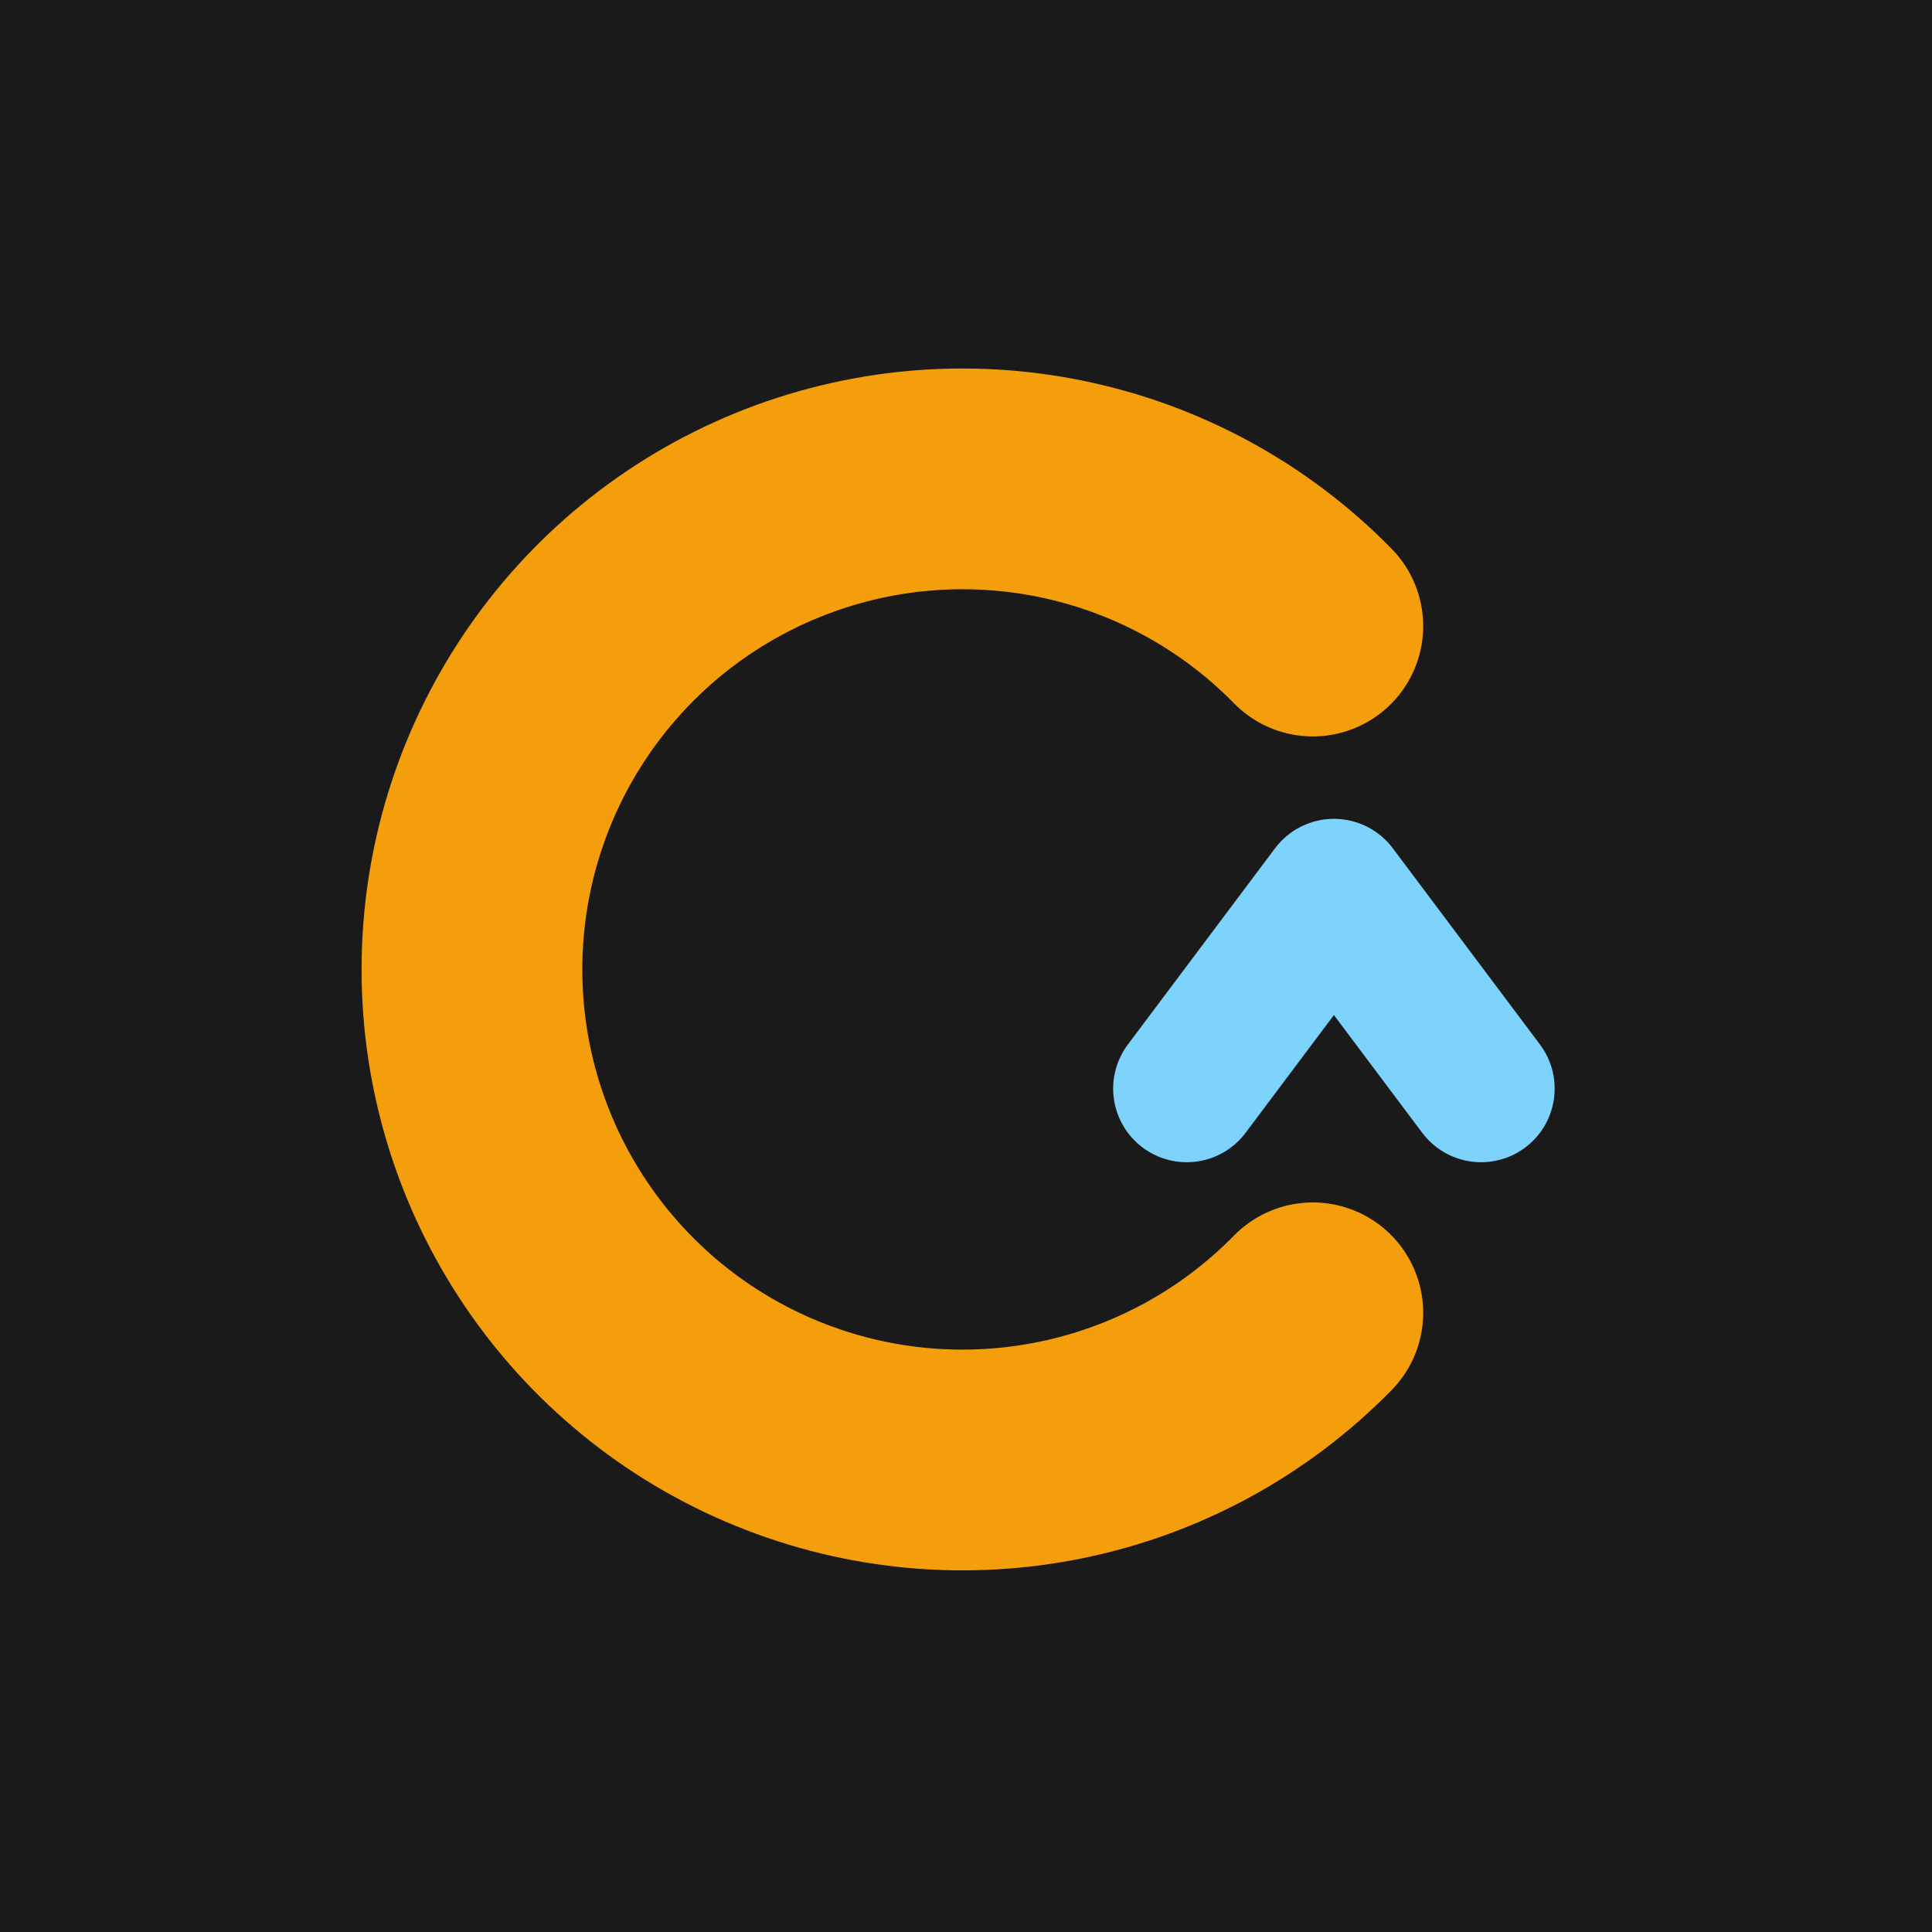
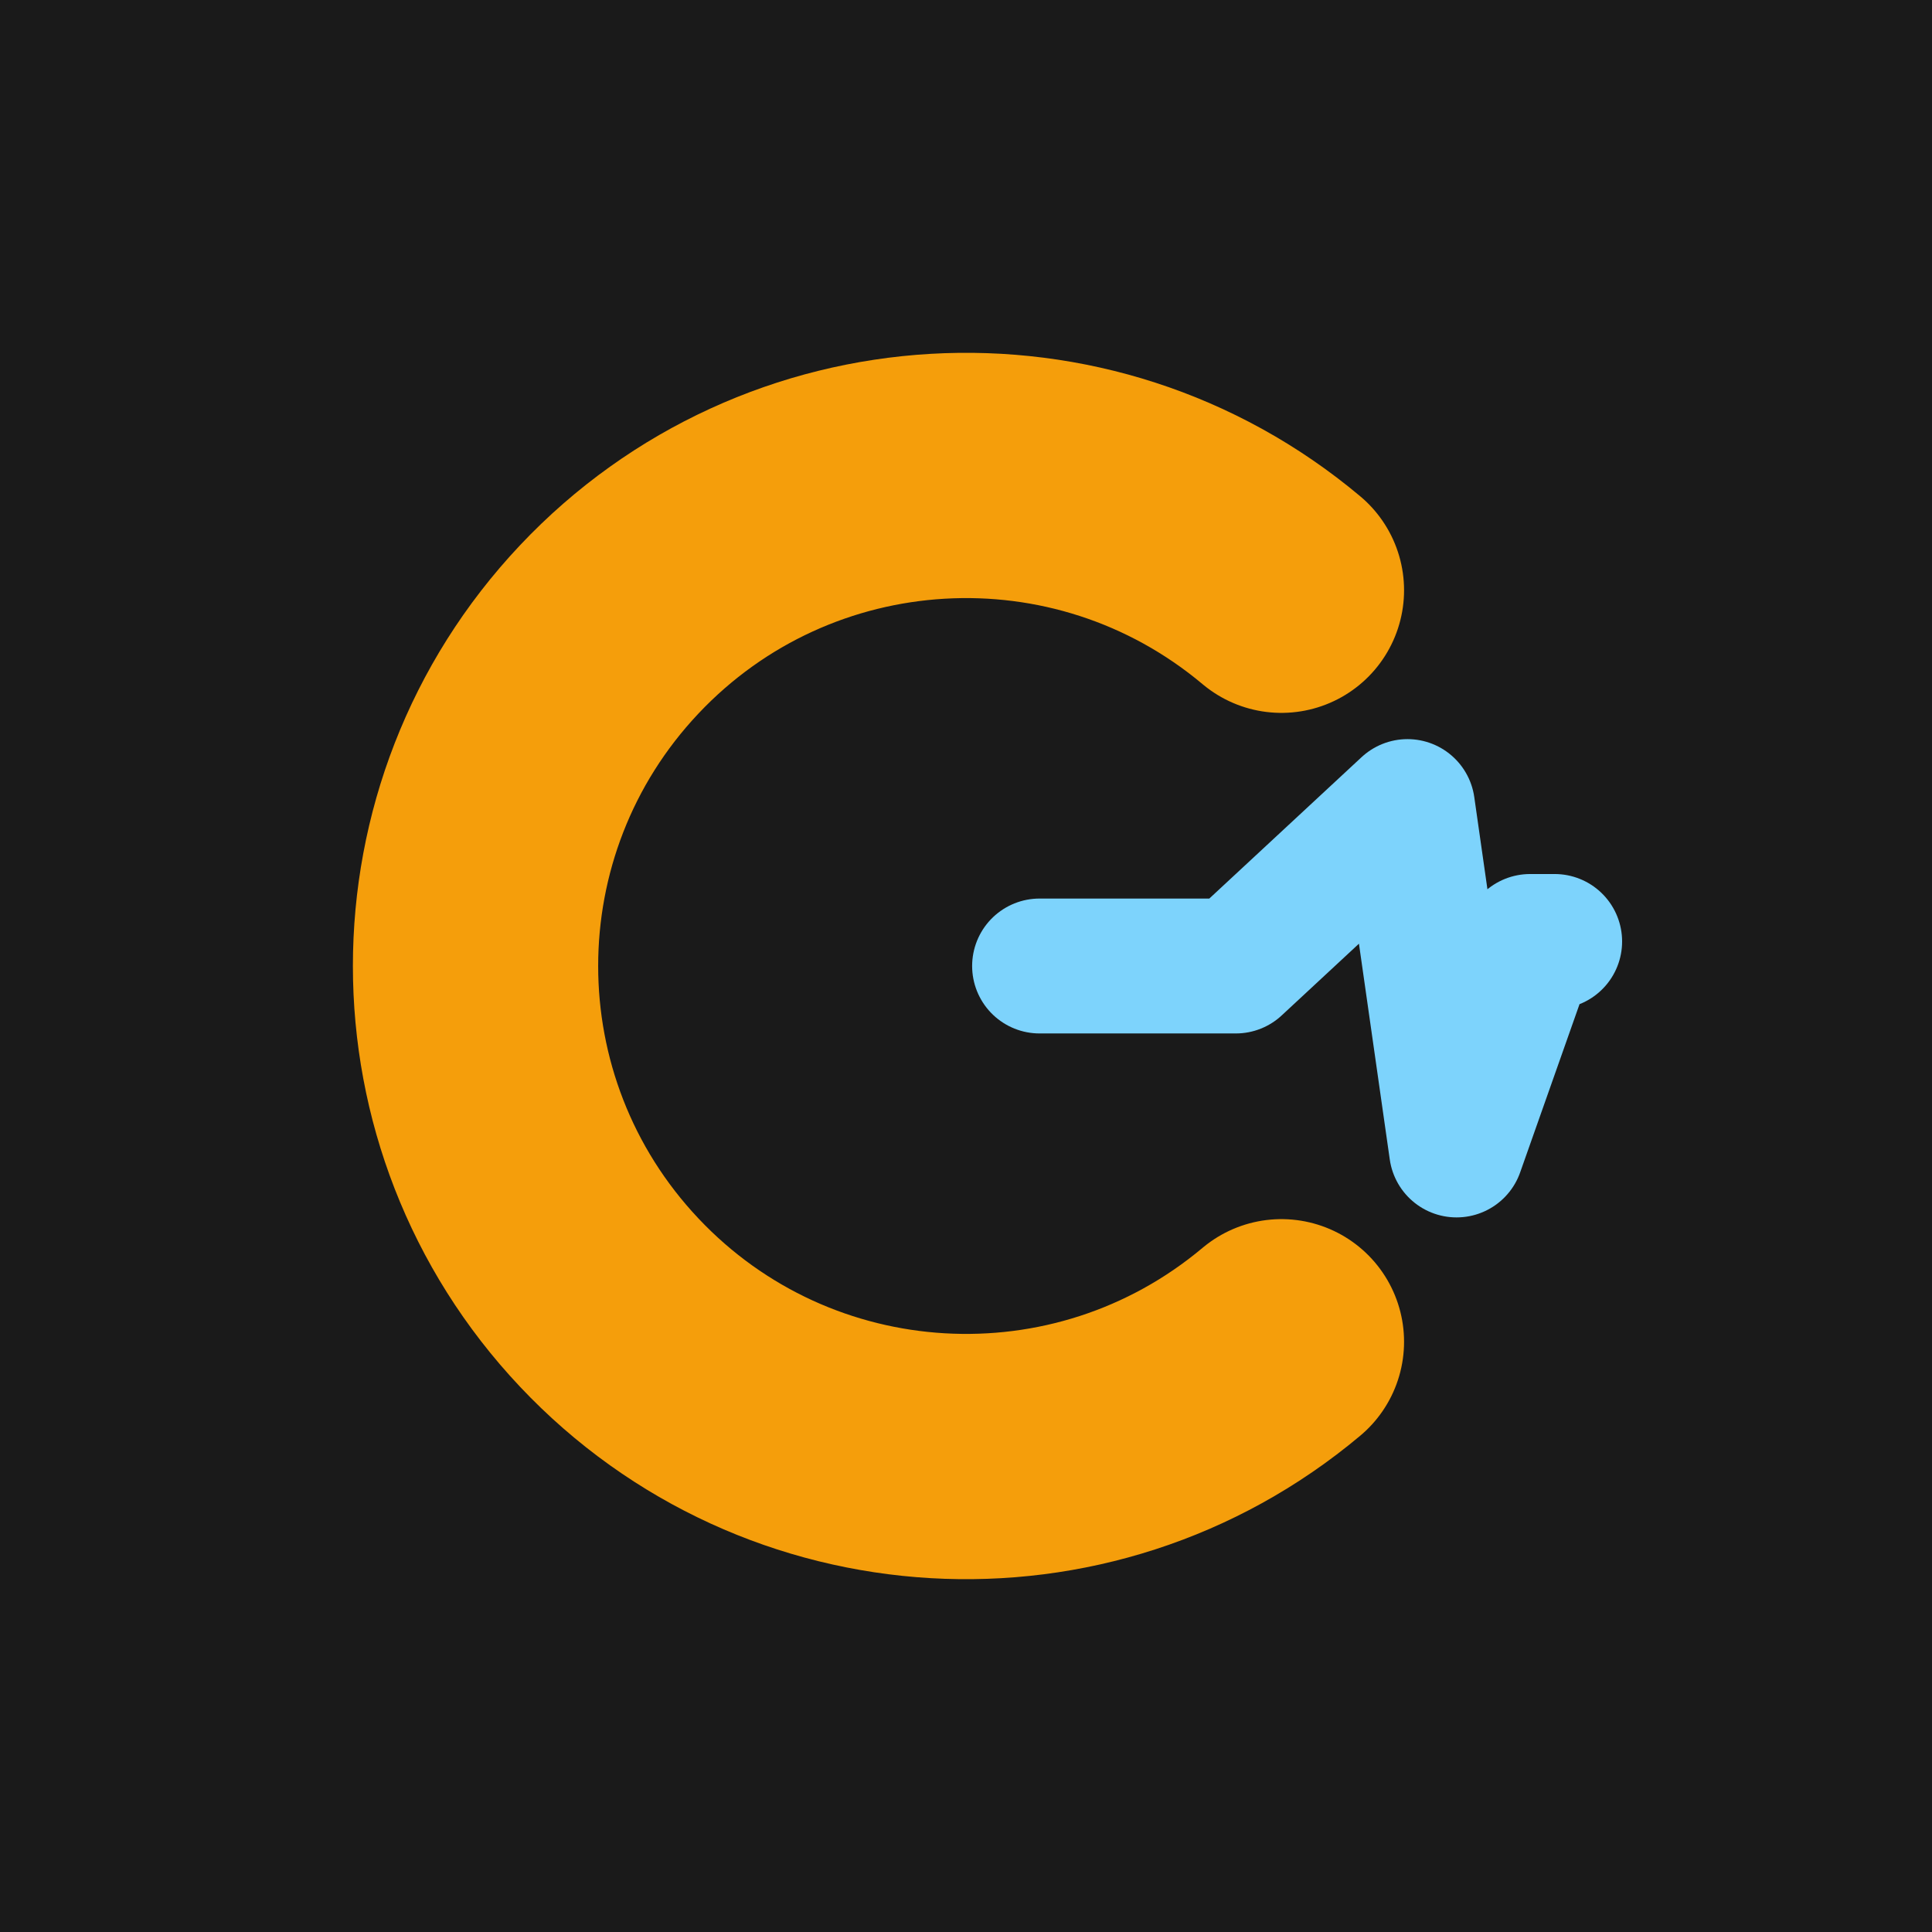
- <svg xmlns="http://www.w3.org/2000/svg" viewBox="0 0 512 512">
+ <svg xmlns="http://www.w3.org/2000/svg" width="100%" height="100%" viewBox="0 0 512 512" preserveAspectRatio="xMidYMid meet">
  <rect width="512" height="512" fill="#1a1a1a" />
  <g transform="translate(48 48) scale(13)">
-     <path d="M 23.07 9.07 A 10 10 0 1 0 23.07 23.07" fill="none" stroke="#f59e0b" stroke-width="4.5" stroke-linecap="round" />
-     <path d="M 20.5 18.5 L 23.5 14.5 L 26.5 18.5" fill="none" stroke="#7dd3fc" stroke-width="3" stroke-linecap="round" stroke-linejoin="round" />
+     <path d="M 22.43 8.34 A 10 10 0 1 0 22.43 23.66" fill="none" stroke="#f59e0b" stroke-width="5" stroke-linecap="round" />
+     <path d="M 17.5 16 L 21.5 16 L 25 12.75 L 26 19.75 L 27.5 15.5 L 28 15.5" fill="none" stroke="#7dd3fc" stroke-width="2.75" stroke-linecap="round" stroke-linejoin="round" />
  </g>
</svg>
